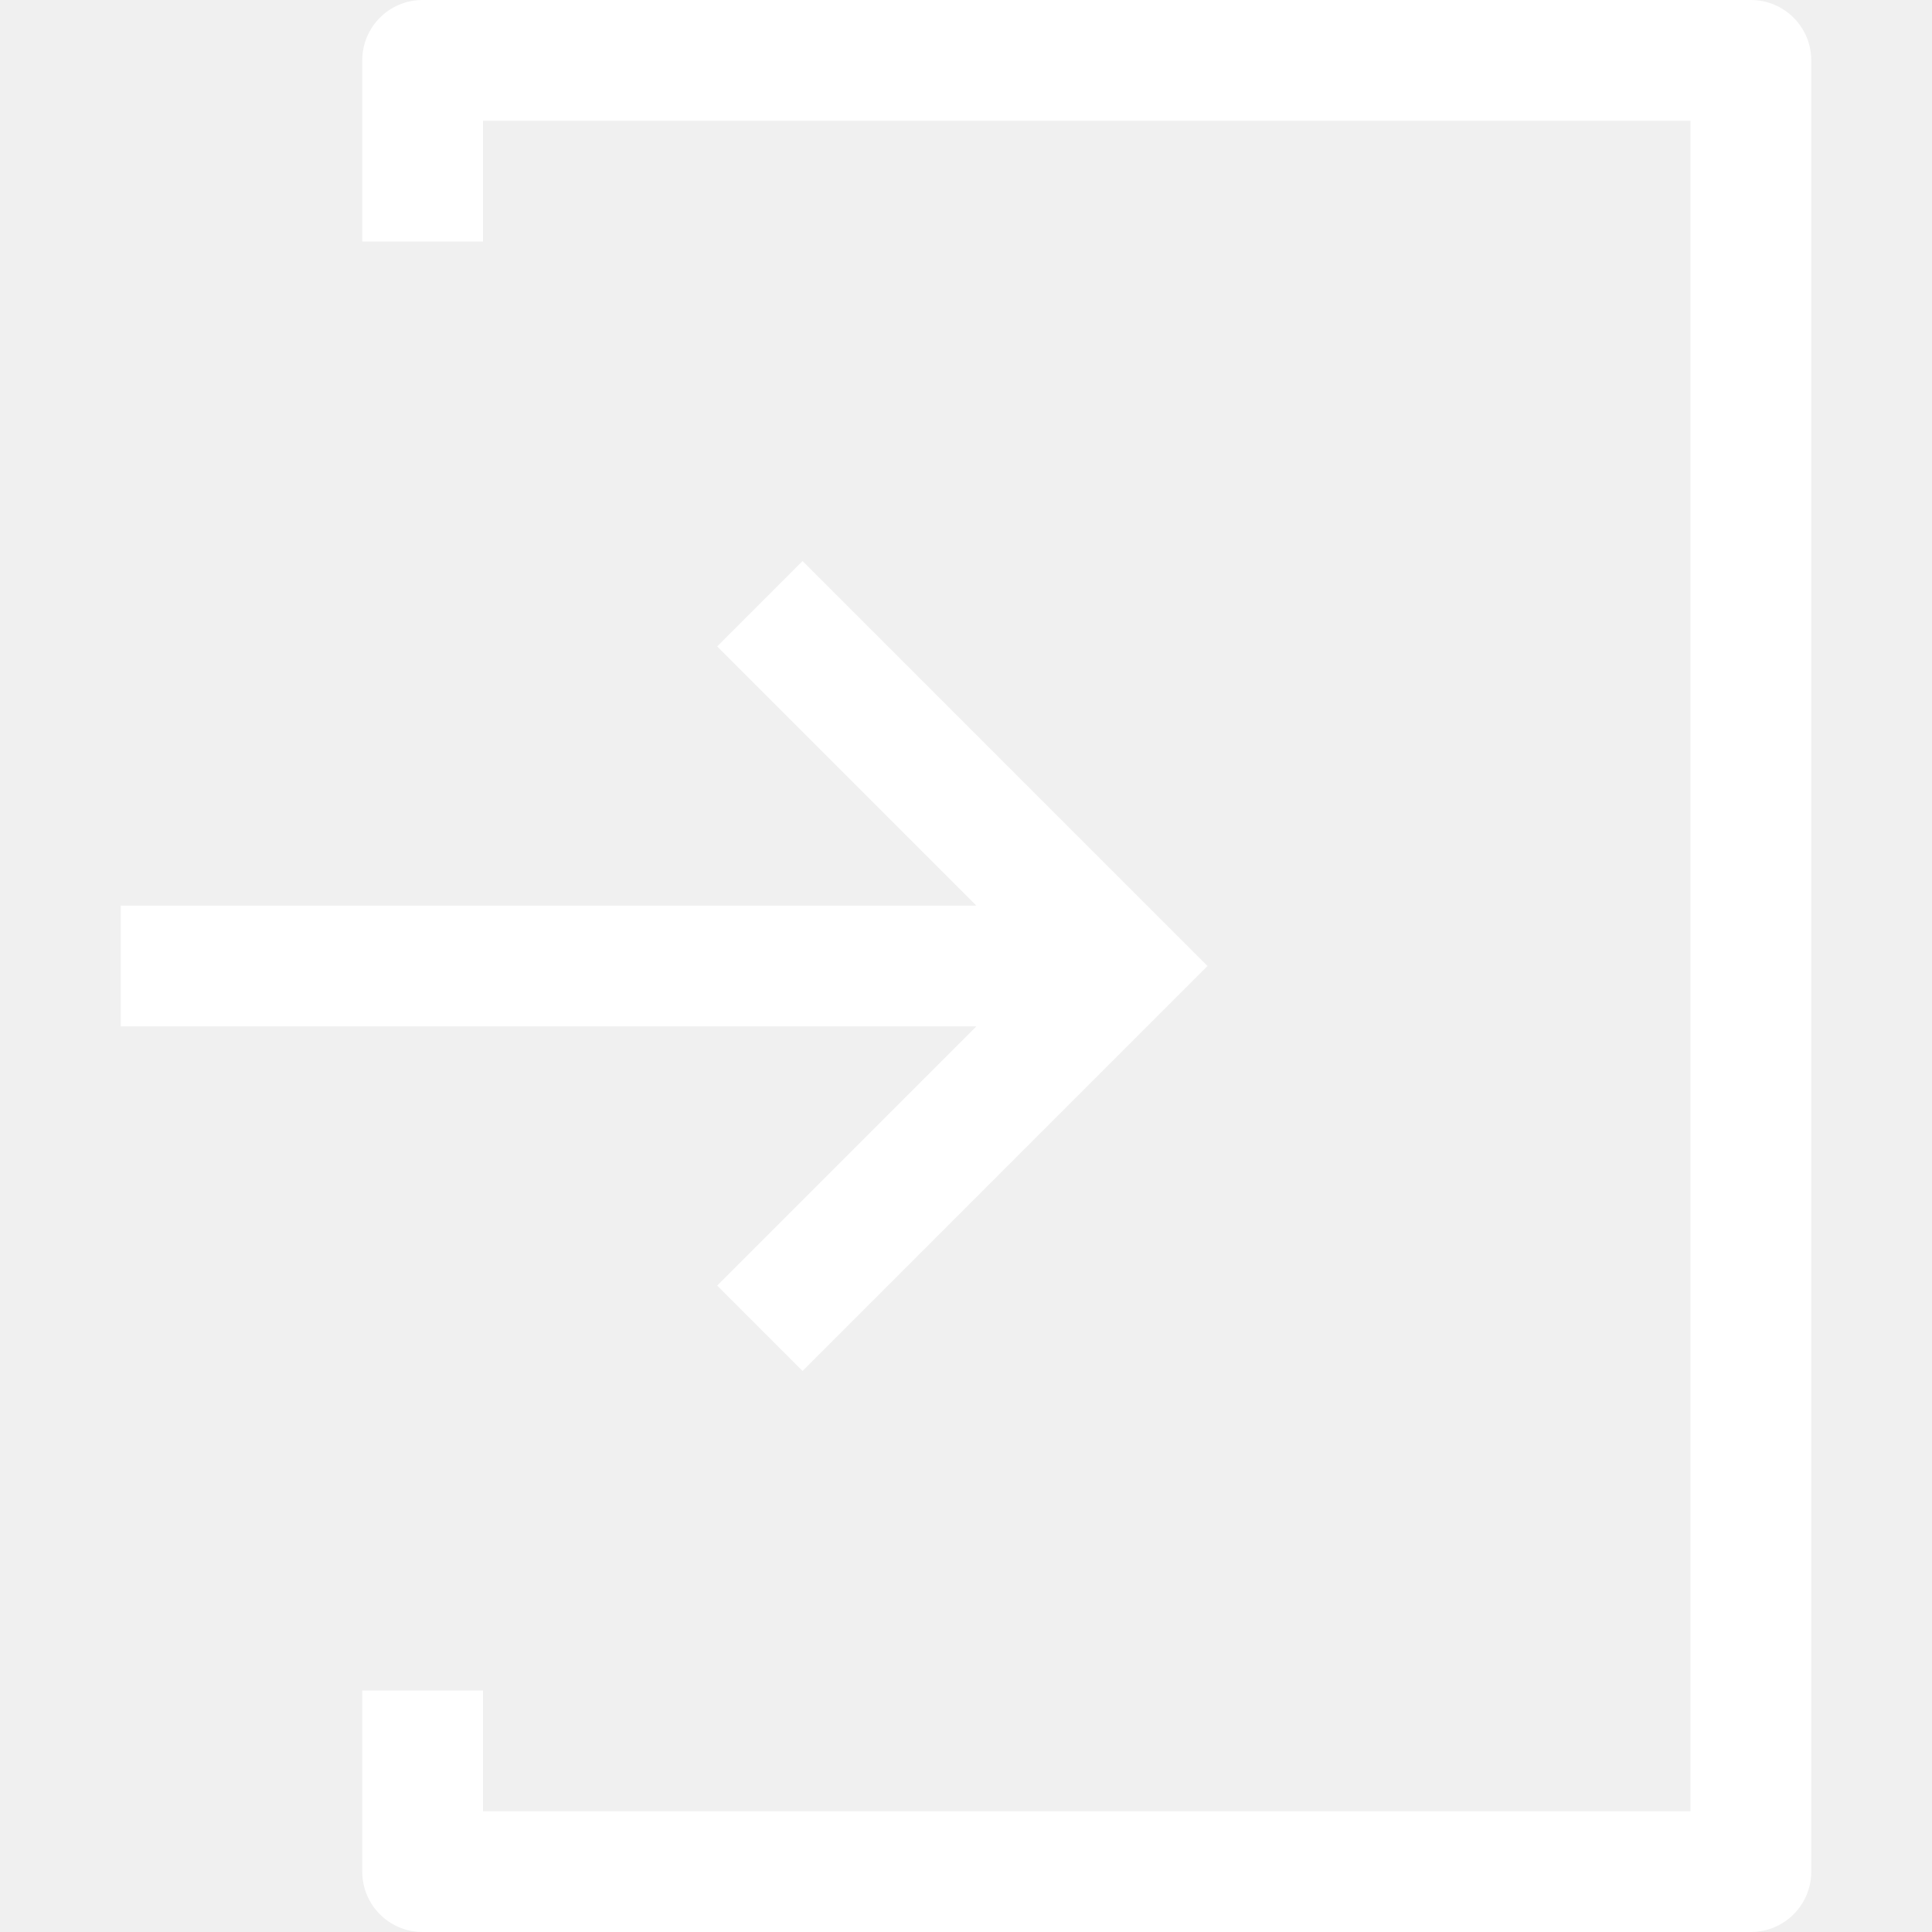
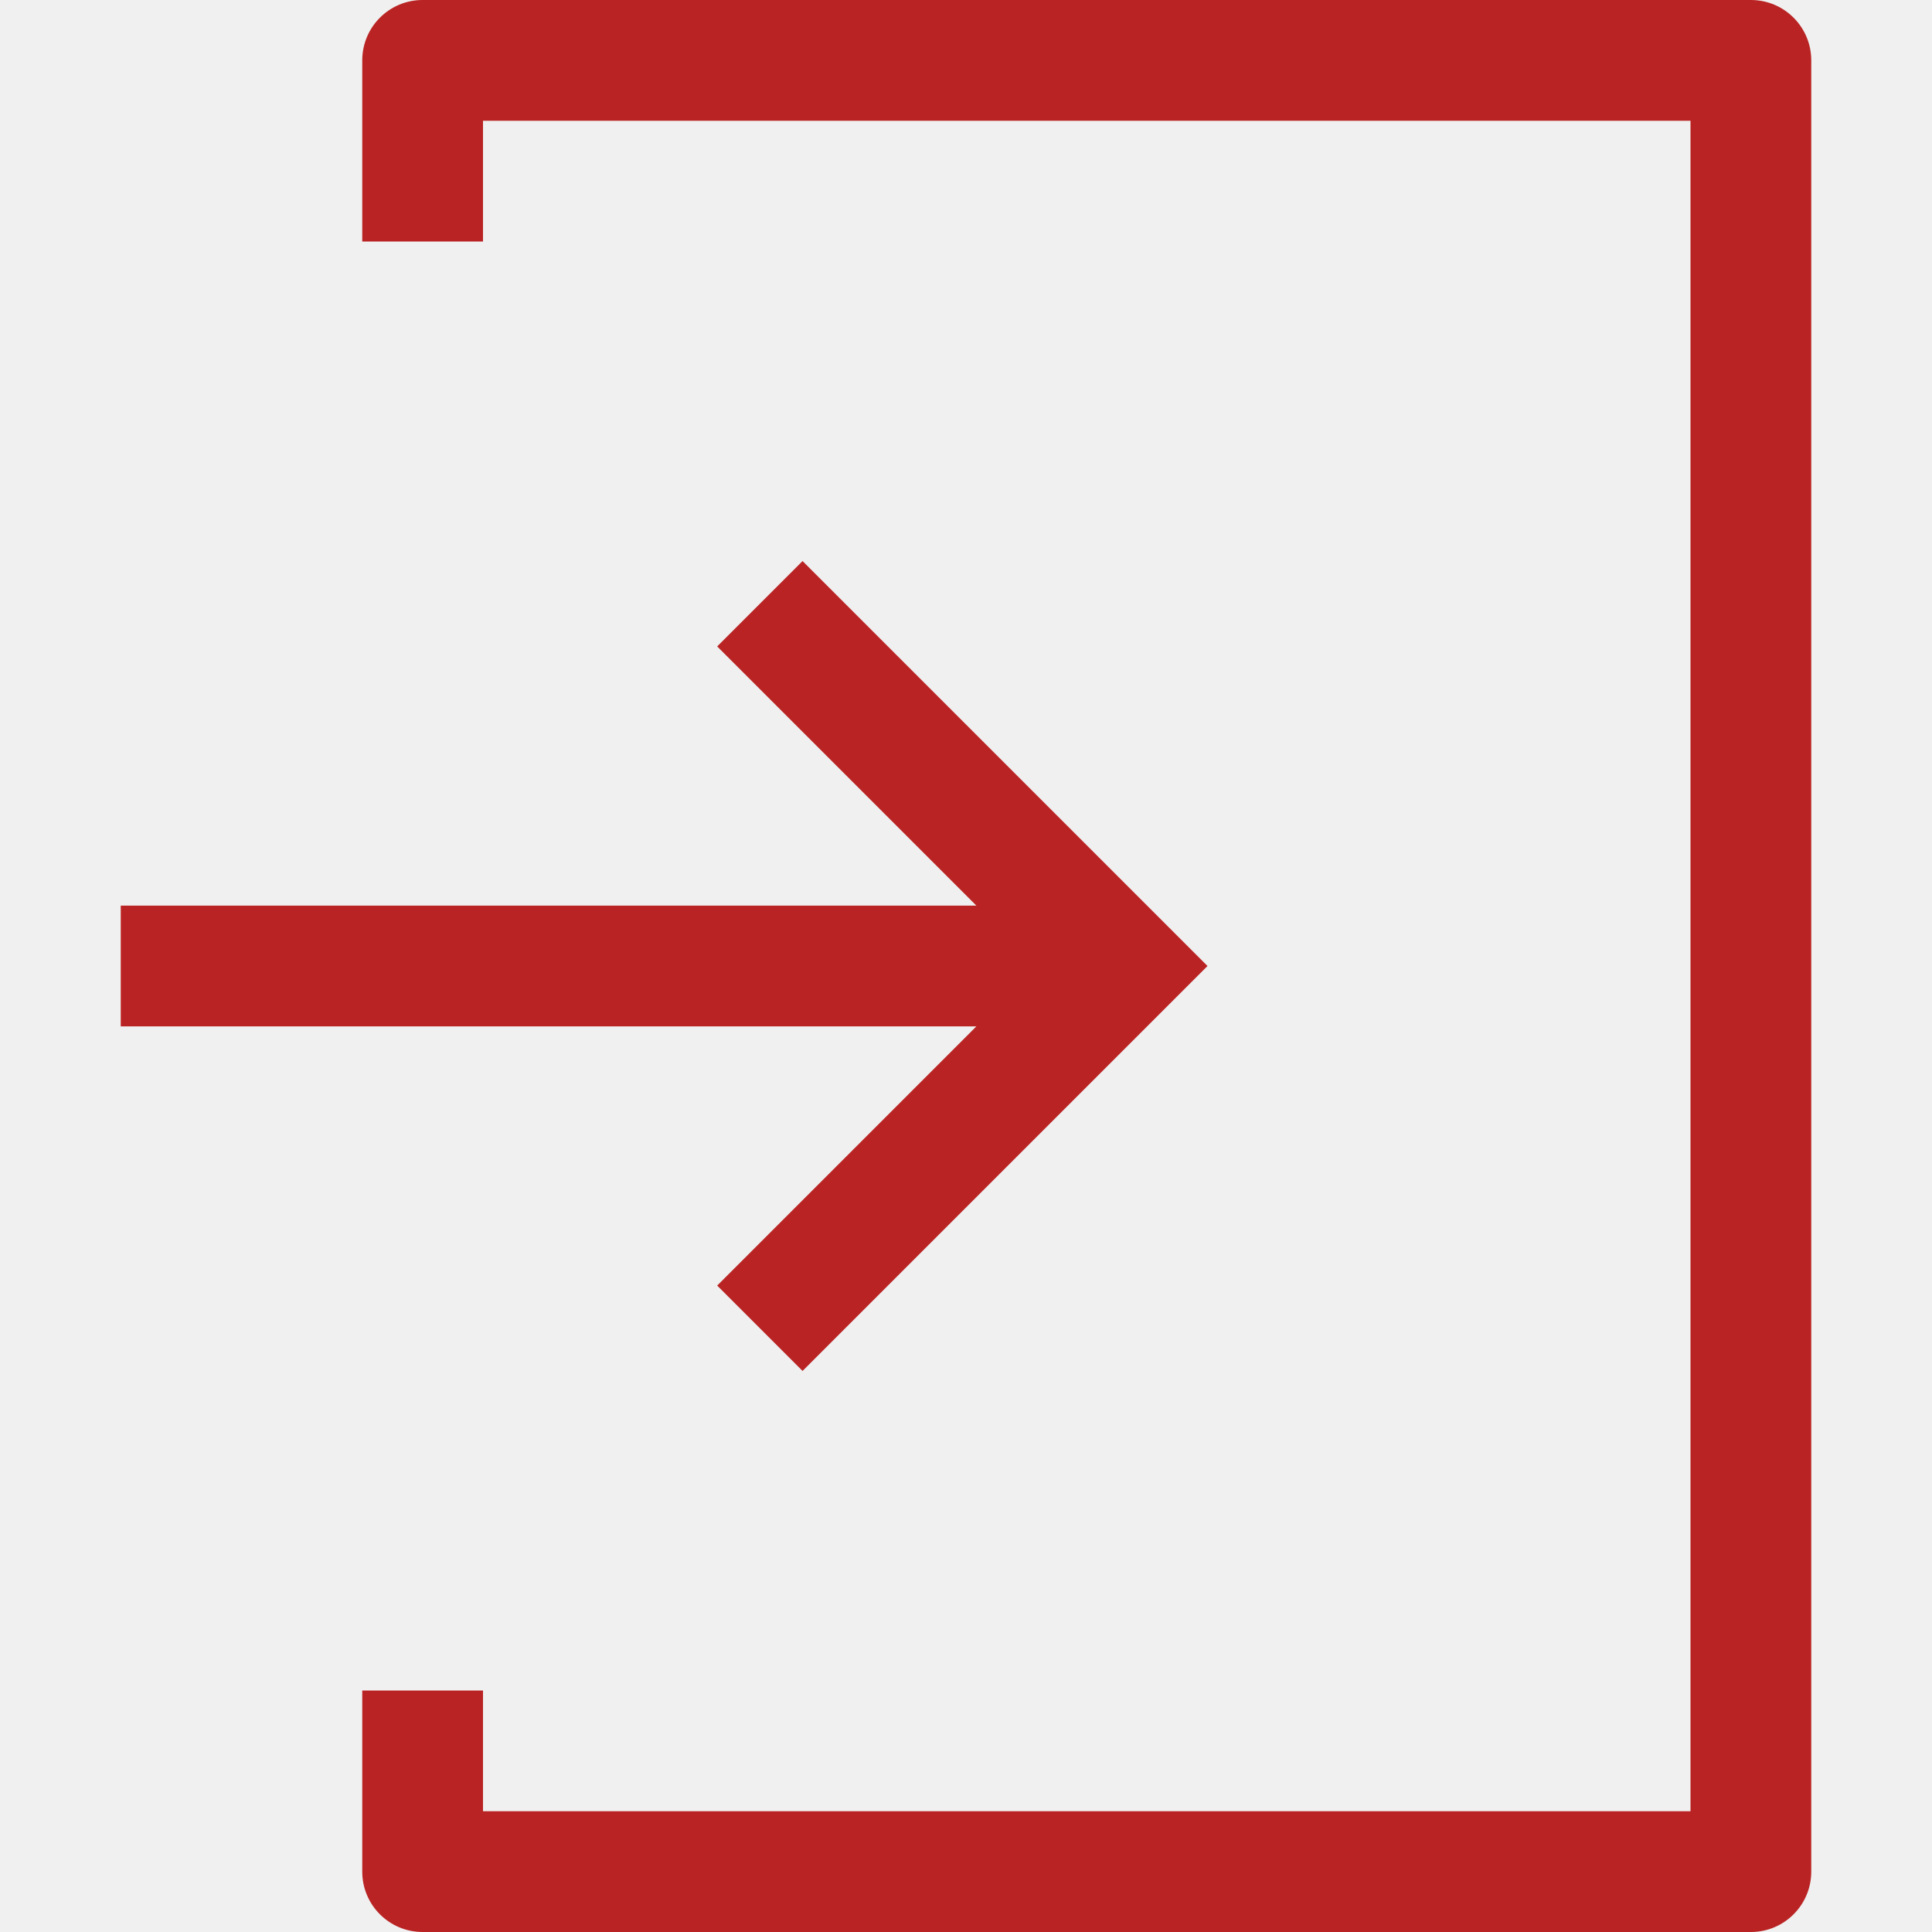
- <svg xmlns="http://www.w3.org/2000/svg" id="Capa_1" enable-background="new 0 0 551.13 551.13" height="512px" viewBox="0 0 551.13 551.13" width="512px" class="">
+ <svg xmlns="http://www.w3.org/2000/svg" id="Capa_1" enable-background="new 0 0 551.13 551.13" height="512px" viewBox="0 0 551.13 551.13" width="512px">
  <g>
-     <path d="m499.462 0h-378.902c-9.52 0-17.223 7.703-17.223 17.223v51.668h34.446v-34.445h344.456v482.239h-344.456v-34.446h-34.446v51.668c0 9.52 7.703 17.223 17.223 17.223h378.902c9.52 0 17.223-7.703 17.223-17.223v-516.684c0-9.52-7.704-17.223-17.223-17.223z" data-original="#000000" class="active-path" data-old_color="#000000" fill="#FFFFFF" />
-     <path d="m204.588 366.725 24.354 24.354 115.514-115.514-115.514-115.514-24.354 24.354 73.937 73.937h-244.079v34.446h244.08z" data-original="#000000" class="active-path" data-old_color="#000000" fill="#FFFFFF" />
+     <path d="m499.462 0h-378.902c-9.52 0-17.223 7.703-17.223 17.223v51.668h34.446v-34.445h344.456v482.239h-344.456v-34.446h-34.446v51.668c0 9.52 7.703 17.223 17.223 17.223h378.902c9.52 0 17.223-7.703 17.223-17.223v-516.684c0-9.52-7.704-17.223-17.223-17.223z" data-original="#000000" class="active-path" data-old_color="#000000" fill="#BA2323" />
+     <path d="m204.588 366.725 24.354 24.354 115.514-115.514-115.514-115.514-24.354 24.354 73.937 73.937h-244.079v34.446h244.08z" data-original="#000000" class="active-path" data-old_color="#000000" fill="#BA2323" />
  </g>
</svg>
